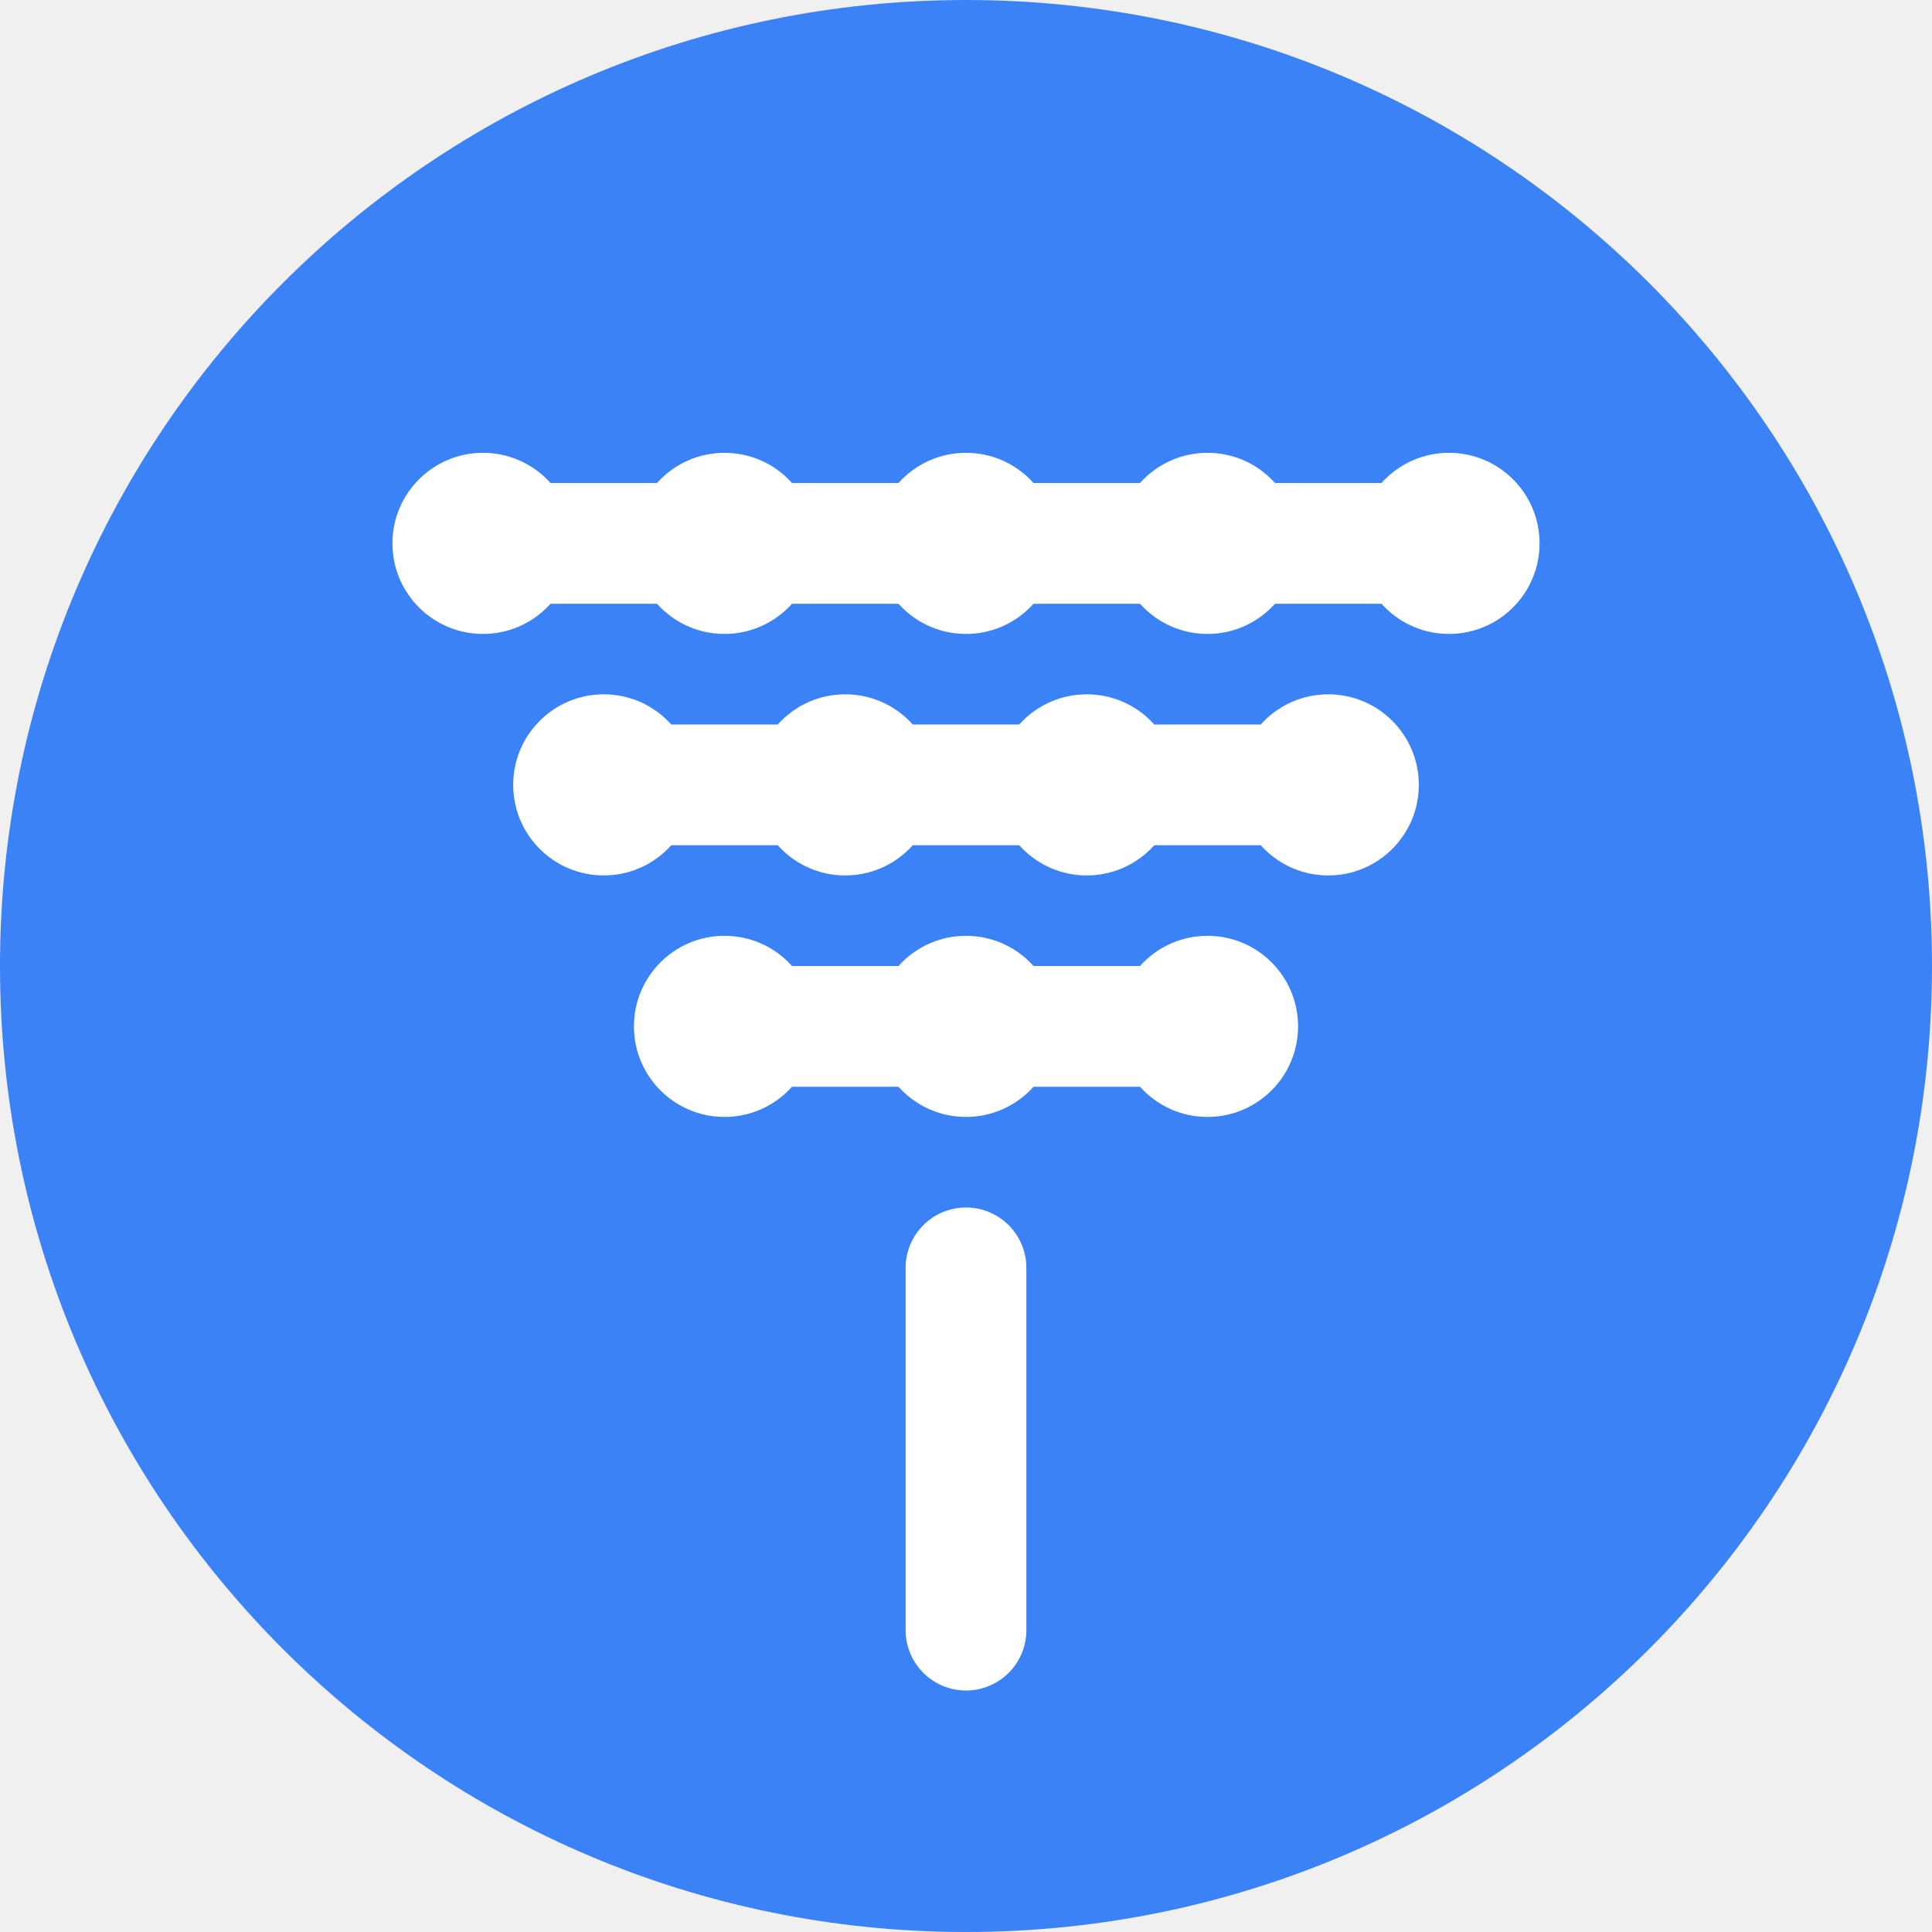
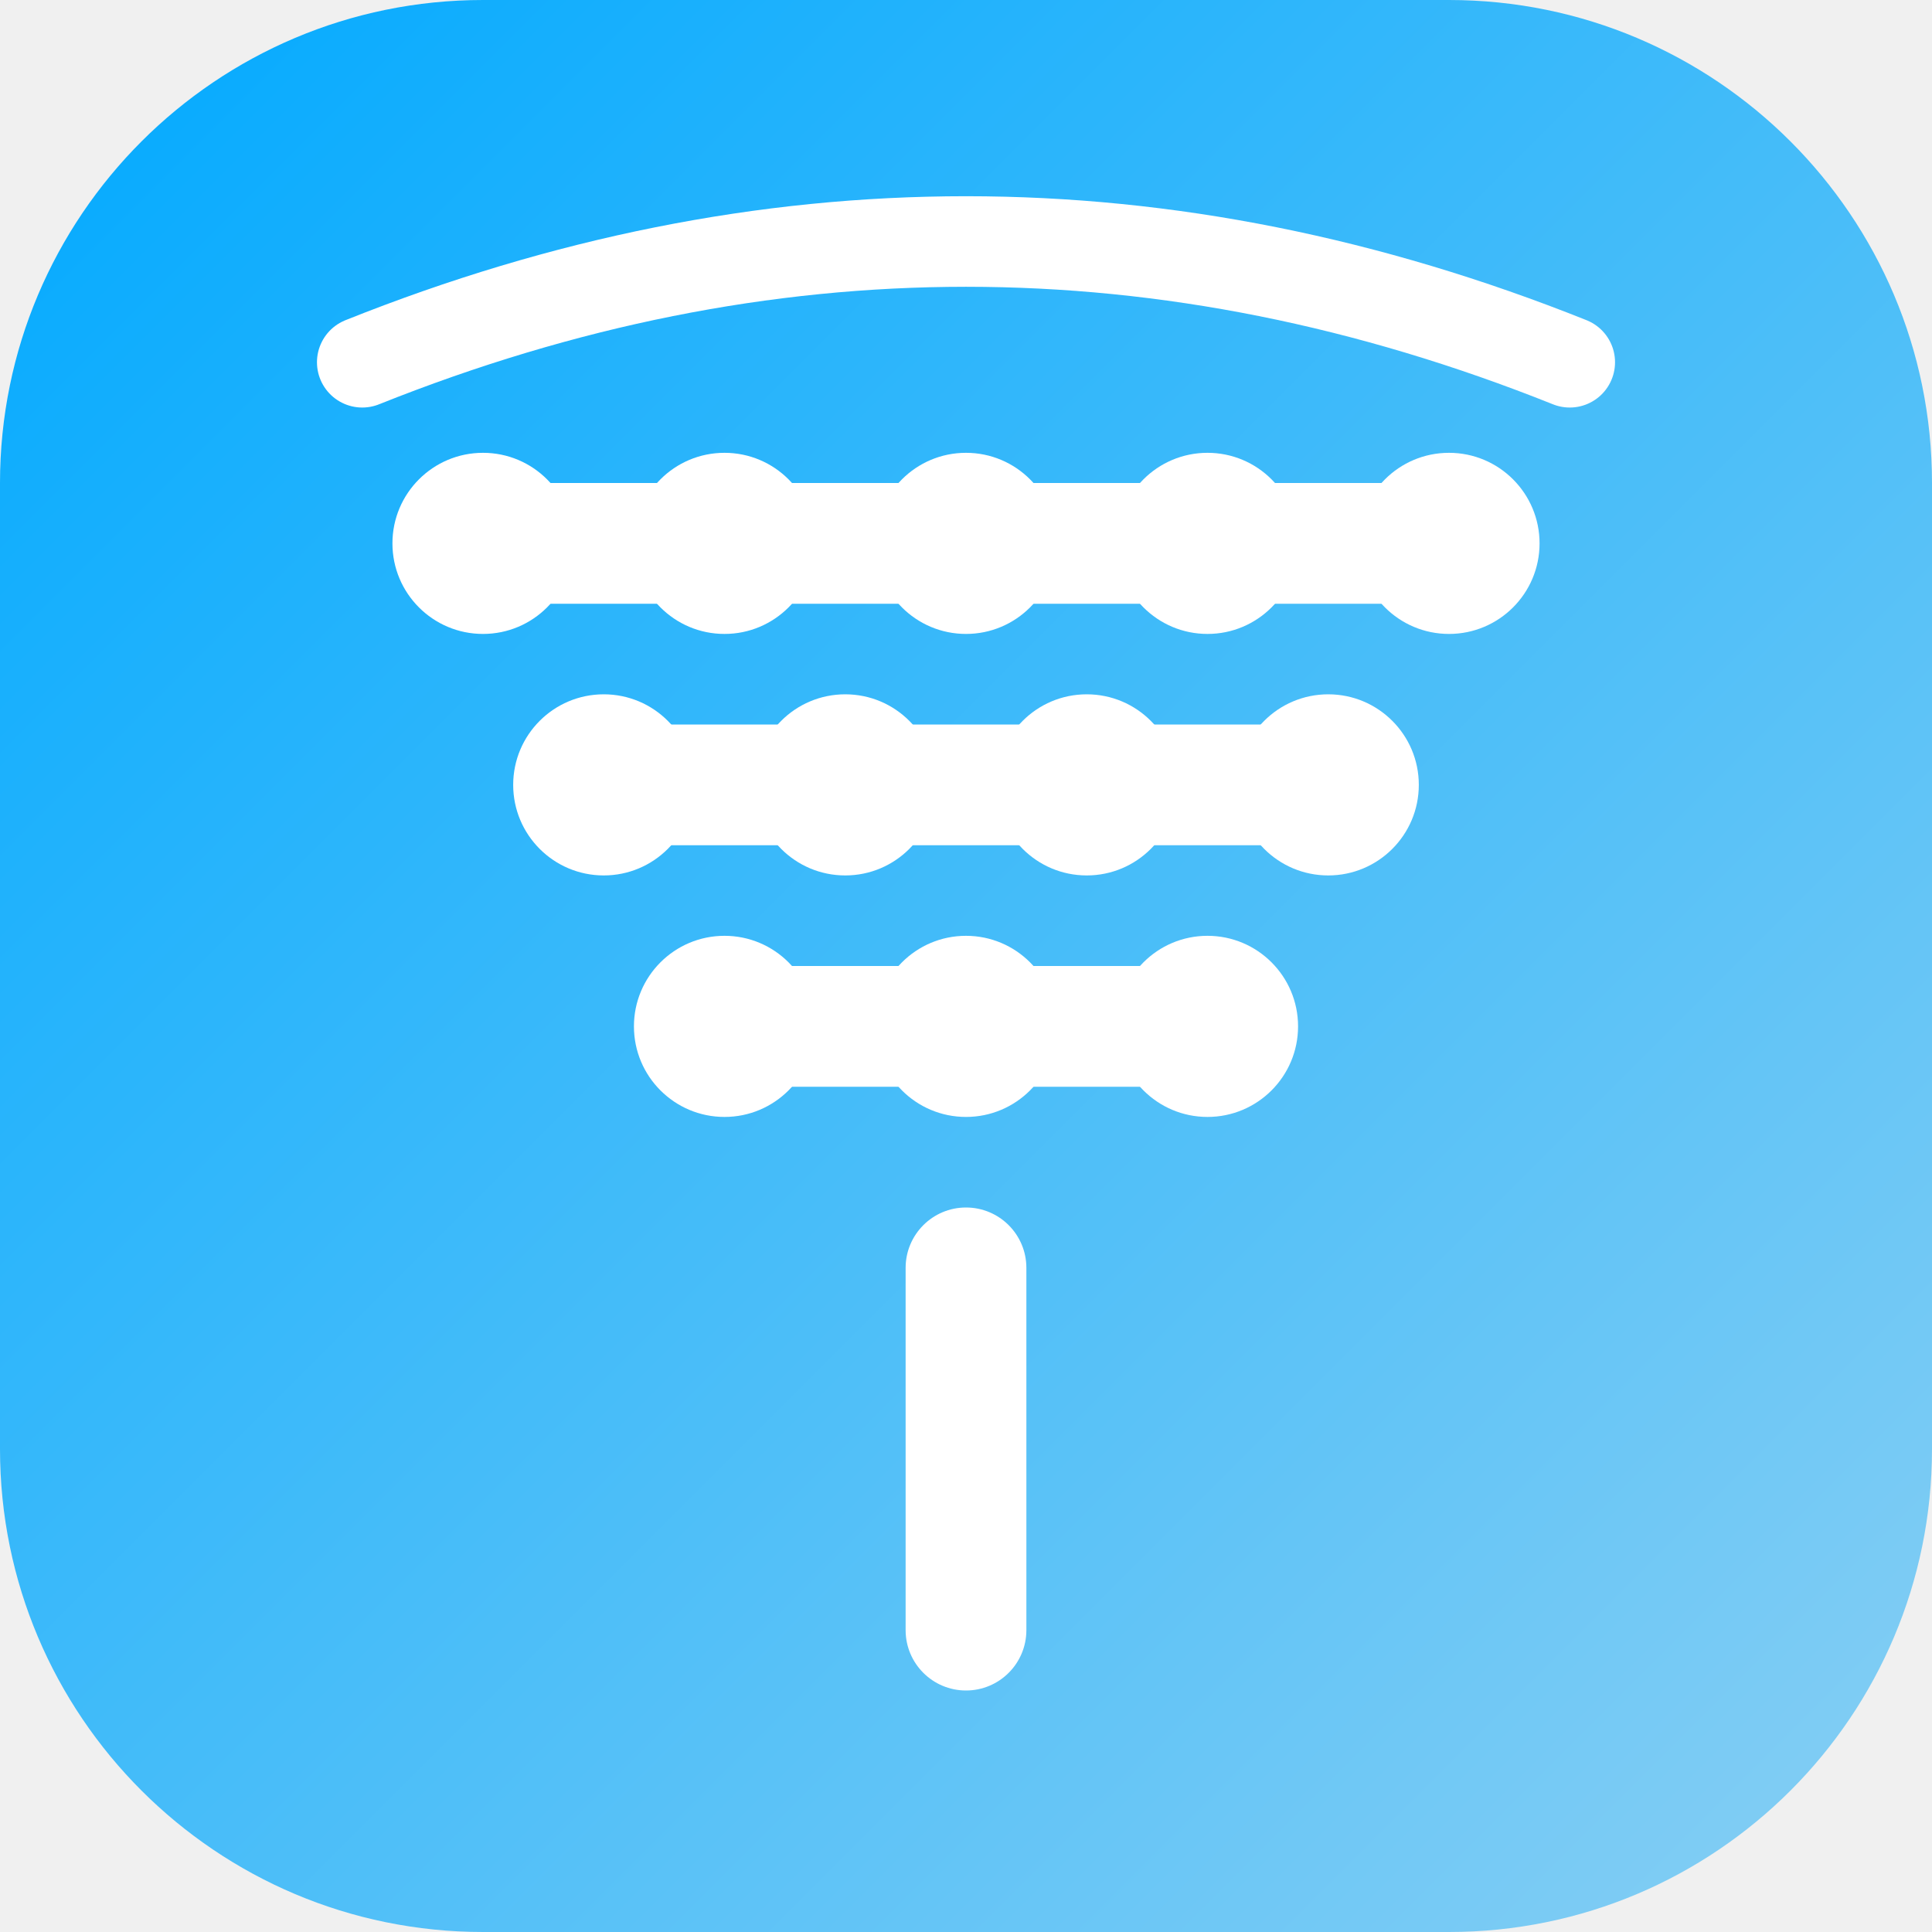
<svg xmlns="http://www.w3.org/2000/svg" width="32" height="32" viewBox="0 0 32 32" fill="none">
-   <circle cx="16" cy="16" r="16" fill="#3B82F6" />
+   <defs>
+     <linearGradient id="bgGradient" x1="0%" y1="0%" x2="100%" y2="100%">
+       <stop offset="0%" style="stop-color:#00A9FF;stop-opacity:1" />
+       <stop offset="100%" style="stop-color:#89CFF3;stop-opacity:1" />
+     </linearGradient>
+   </defs>
+   <rect width="32" height="32" rx="8" ry="8" fill="url(#bgGradient)" />
  <g fill="white">
-     <rect x="15" y="20" width="2" height="8" rx="1" />
-     <rect x="12" y="16" width="8" height="2" rx="1" />
-     <rect x="10" y="12" width="12" height="2" rx="1" />
-     <rect x="8" y="8" width="16" height="2" rx="1" />
+     <rect x="15" y="20" width="2" height="8" rx="1" ry="1" />
+     <rect x="12" y="16" width="8" height="2" rx="1" ry="1" />
+     <rect x="10" y="12" width="12" height="2" rx="1" ry="1" />
+     <rect x="8" y="8" width="16" height="2" rx="1" ry="1" />
    <circle cx="8" cy="9" r="1.5" />
    <circle cx="12" cy="9" r="1.5" />
    <circle cx="16" cy="9" r="1.5" />
    <circle cx="20" cy="9" r="1.5" />
    <circle cx="24" cy="9" r="1.5" />
    <circle cx="10" cy="13" r="1.5" />
    <circle cx="14" cy="13" r="1.5" />
    <circle cx="18" cy="13" r="1.5" />
    <circle cx="22" cy="13" r="1.5" />
    <circle cx="12" cy="17" r="1.5" />
    <circle cx="16" cy="17" r="1.5" />
    <circle cx="20" cy="17" r="1.5" />
+     <path d="M6 6 Q16 2 26 6" stroke="white" stroke-width="1.5" fill="none" stroke-linecap="round" />
  </g>
</svg>
